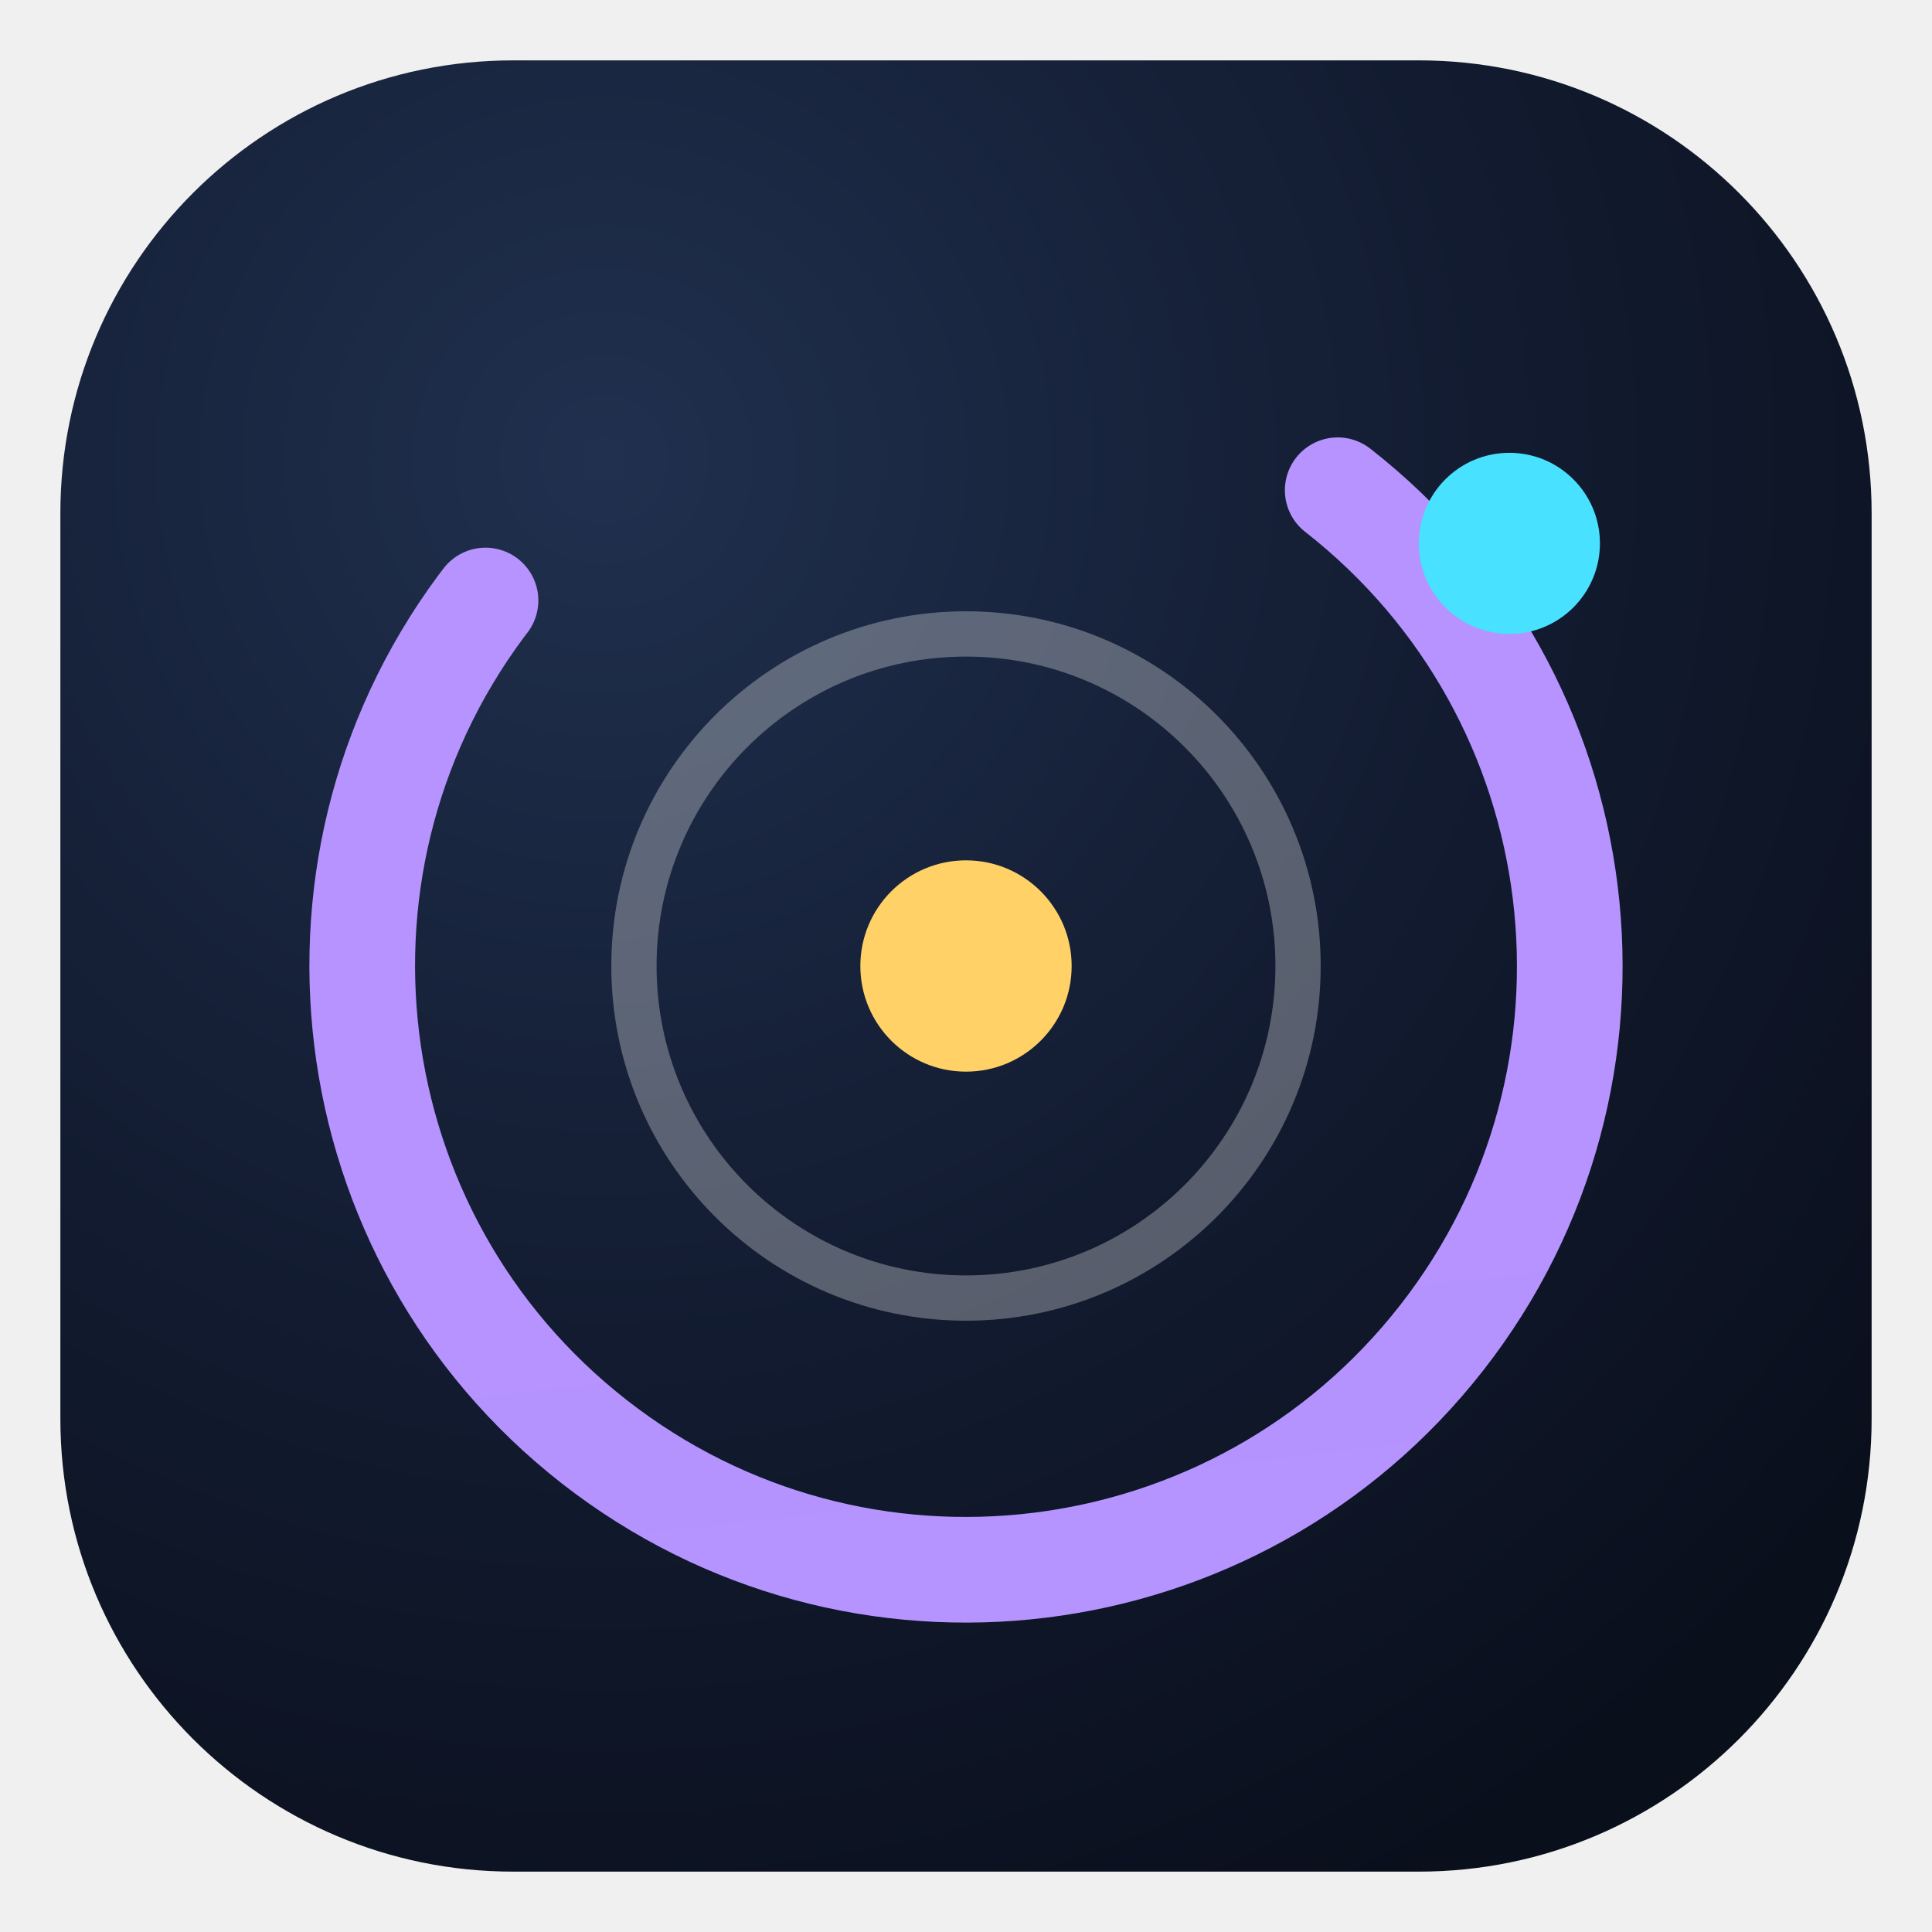
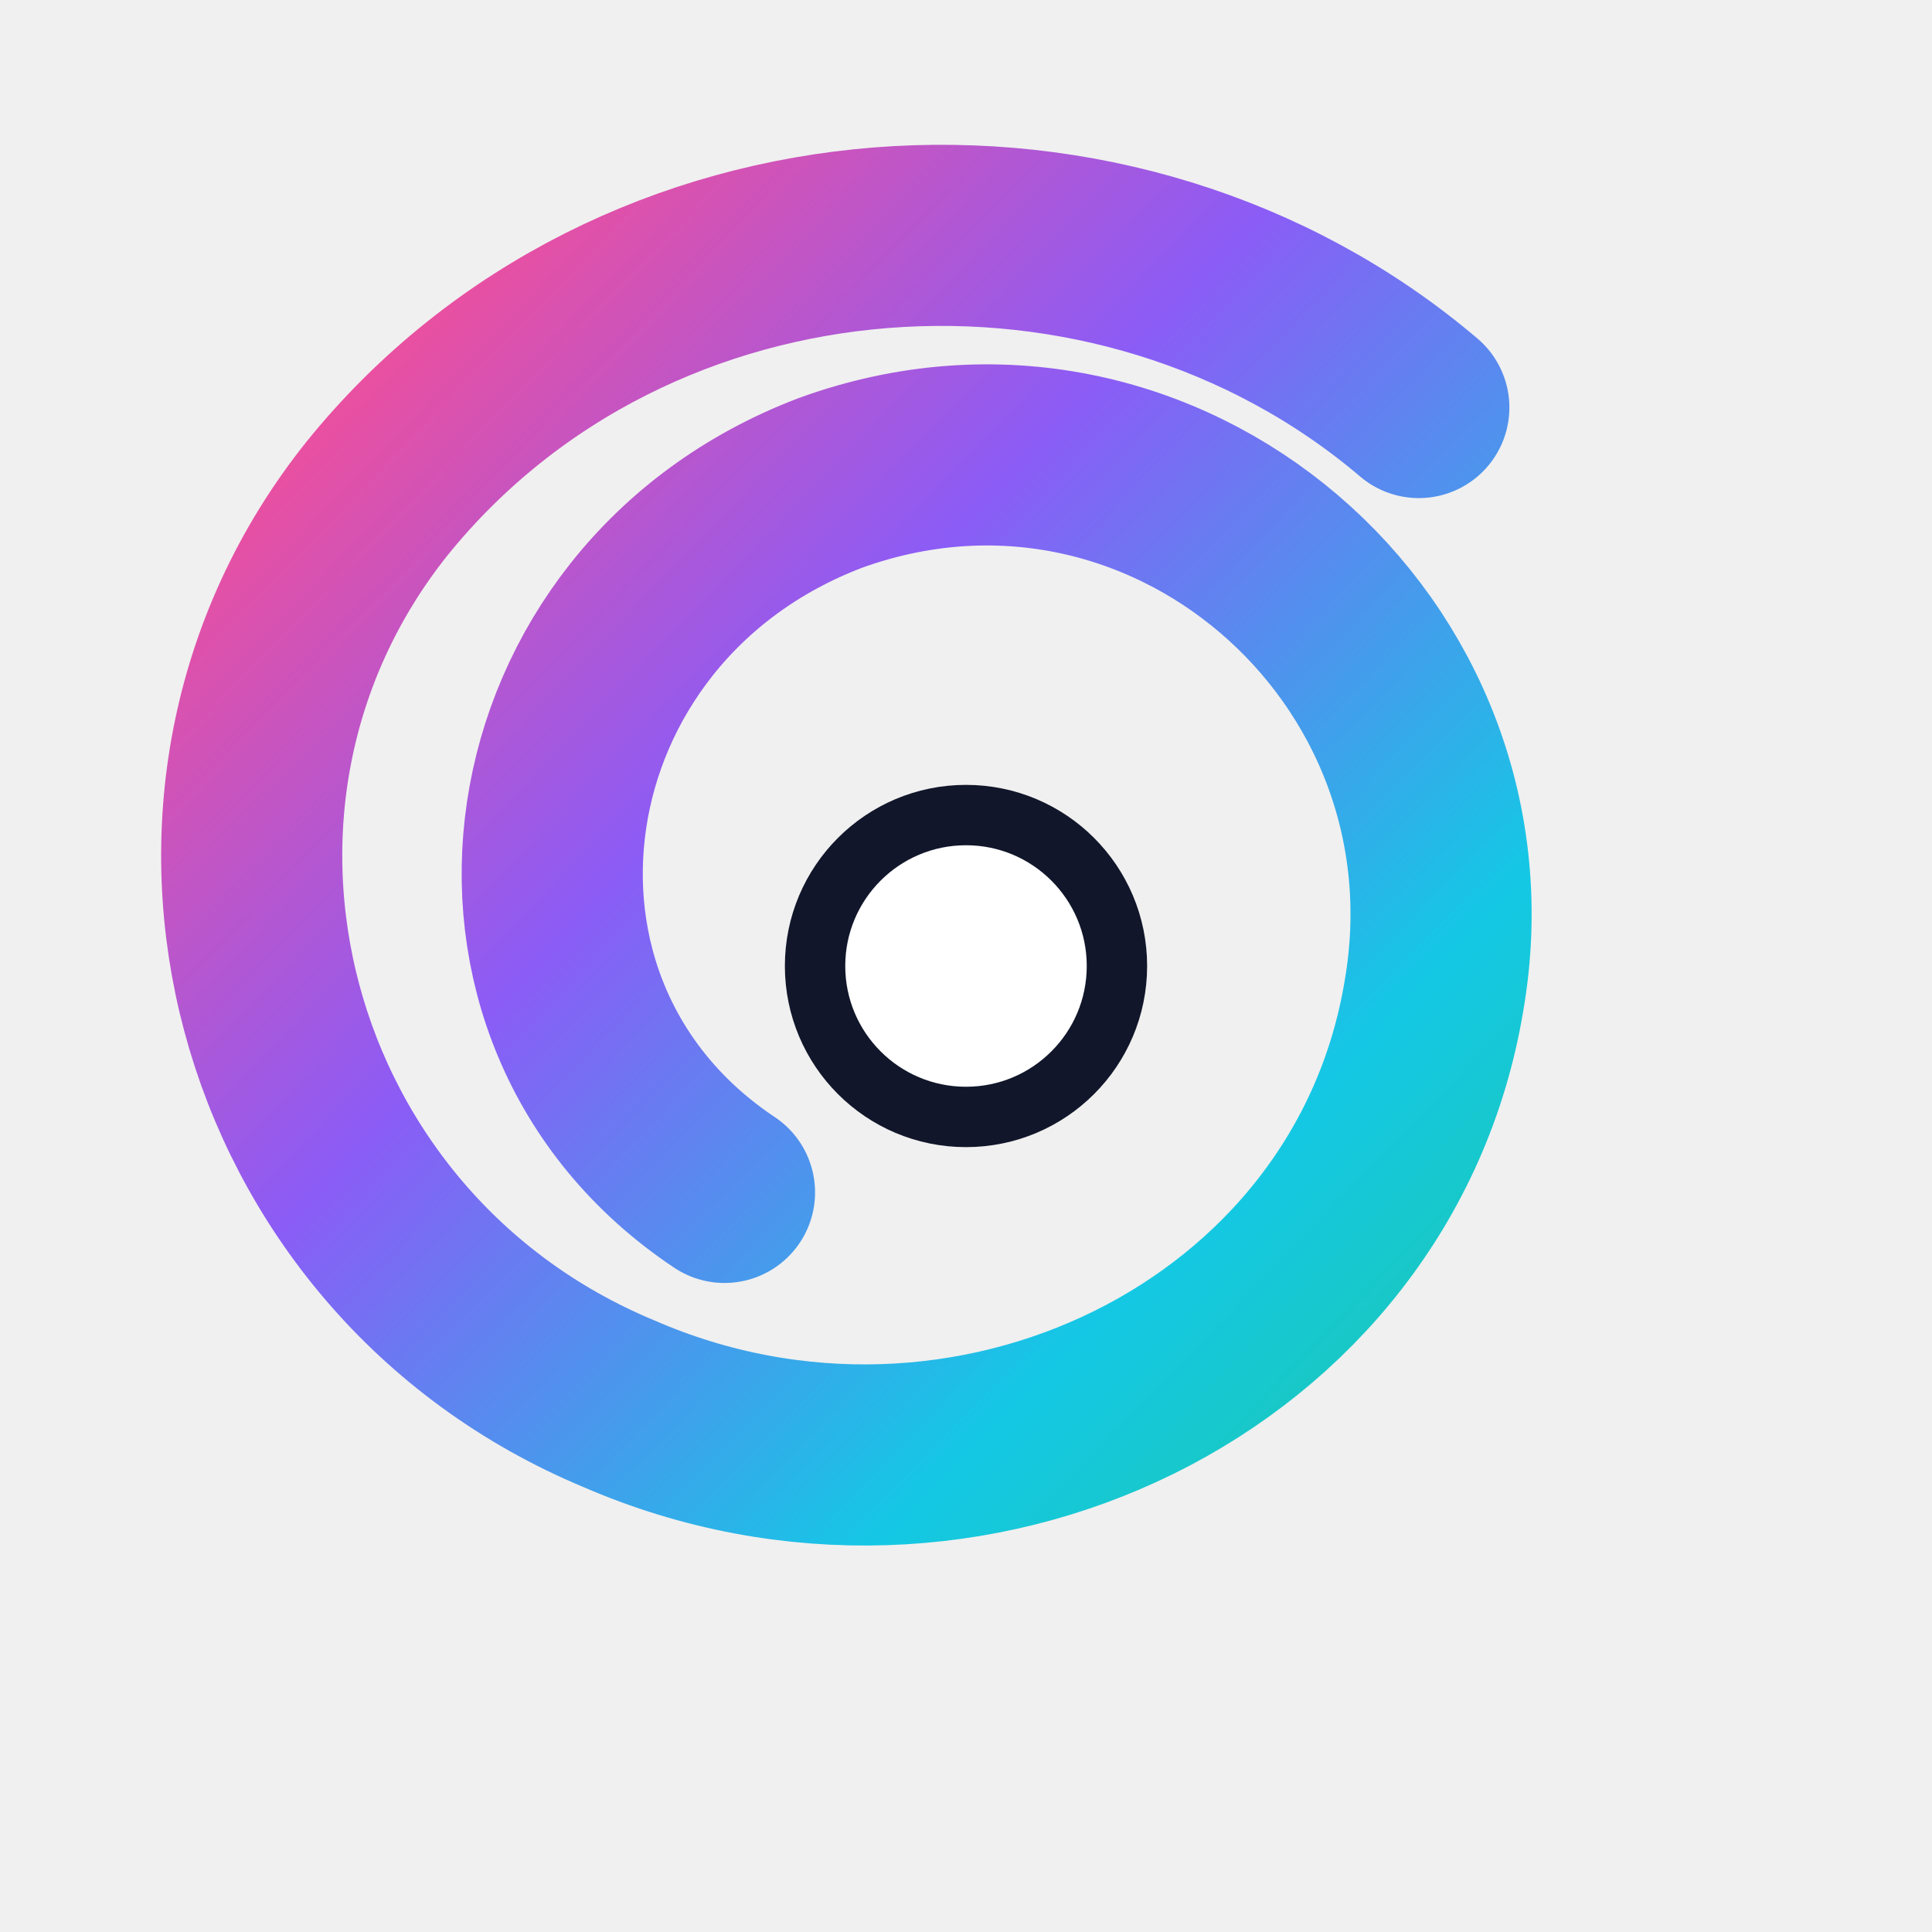
- <svg xmlns="http://www.w3.org/2000/svg" viewBox="0 0 128 128" role="img" aria-label="SONARA OS mark">
+ <svg xmlns="http://www.w3.org/2000/svg" viewBox="0 0 128 128" role="img" aria-label="SONARA Nexus platform mark">
  <defs>
-     <radialGradient id="os-bg" cx="30%" cy="22%" r="90%">
-       <stop offset="0%" stop-color="#20304e" />
-       <stop offset="55%" stop-color="#121b30" />
-       <stop offset="100%" stop-color="#0a0f1c" />
-     </radialGradient>
-     <linearGradient id="os-ring" x1="16" y1="112" x2="112" y2="16">
-       <stop offset="0%" stop-color="#48e1ff" />
-       <stop offset="50%" stop-color="#b693ff" />
-       <stop offset="100%" stop-color="#ffd166" />
+     <linearGradient id="n" x1="18" y1="20" x2="109" y2="108" gradientUnits="userSpaceOnUse">
+       <stop stop-color="#FF4D8D" />
+       <stop offset=".34" stop-color="#8B5CF6" />
+       <stop offset=".68" stop-color="#14C8E5" />
+       <stop offset="1" stop-color="#20C98B" />
    </linearGradient>
  </defs>
-   <rect x="4" y="4" width="120" height="120" rx="30" fill="url(#os-bg)" />
-   <circle cx="64" cy="64" r="40" fill="none" stroke="url(#os-ring)" stroke-width="7" stroke-linecap="round" stroke-dasharray="188 64" transform="rotate(-52 64 64)" />
-   <circle cx="64" cy="64" r="22" fill="none" stroke="rgba(255,255,255,0.3)" stroke-width="3" />
-   <circle cx="64" cy="64" r="7" fill="#ffd166" />
-   <circle cx="100" cy="36" r="6" fill="#48e1ff" />
+   <path d="M94 27c-20-17-52-15-69 6-16 20-8 50 16 60 23 10 50-3 54-27 4-23-18-42-40-34-21 8-25 35-7 47" fill="none" stroke="url(#n)" stroke-width="12" stroke-linecap="round" />
+   <circle cx="64" cy="64" r="10" fill="#fff" stroke="#11162A" stroke-width="4" />
</svg>
